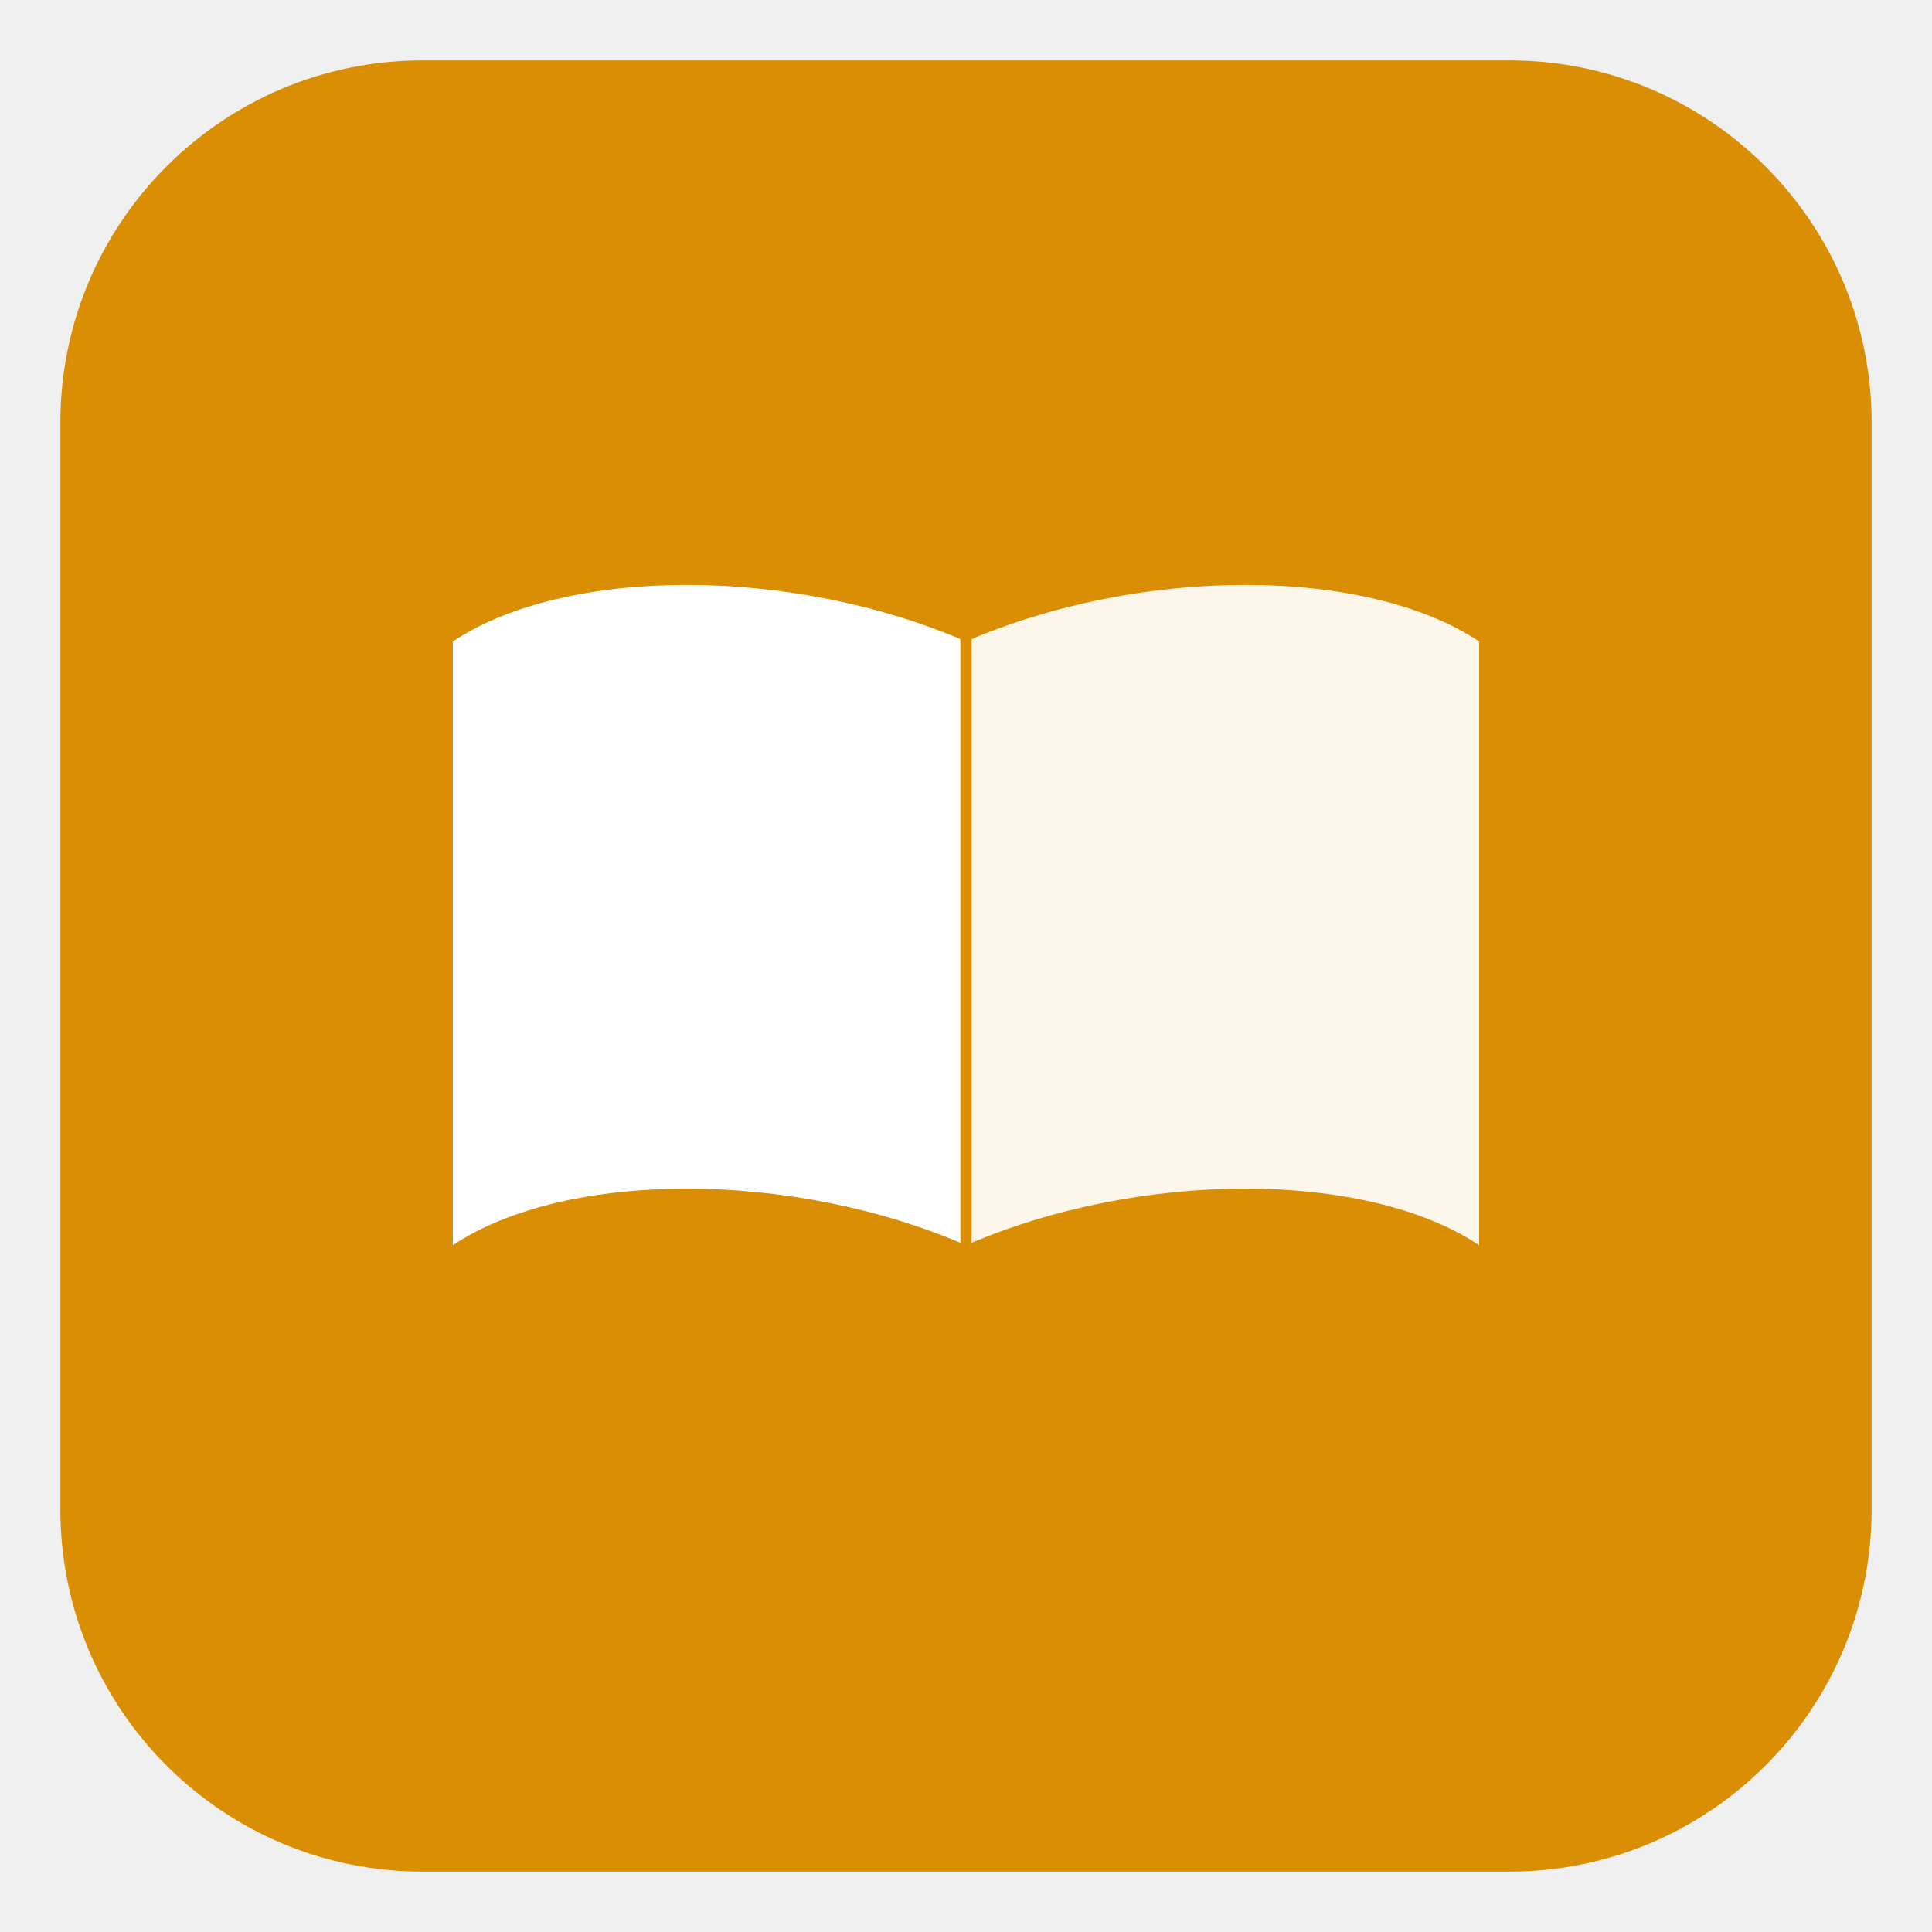
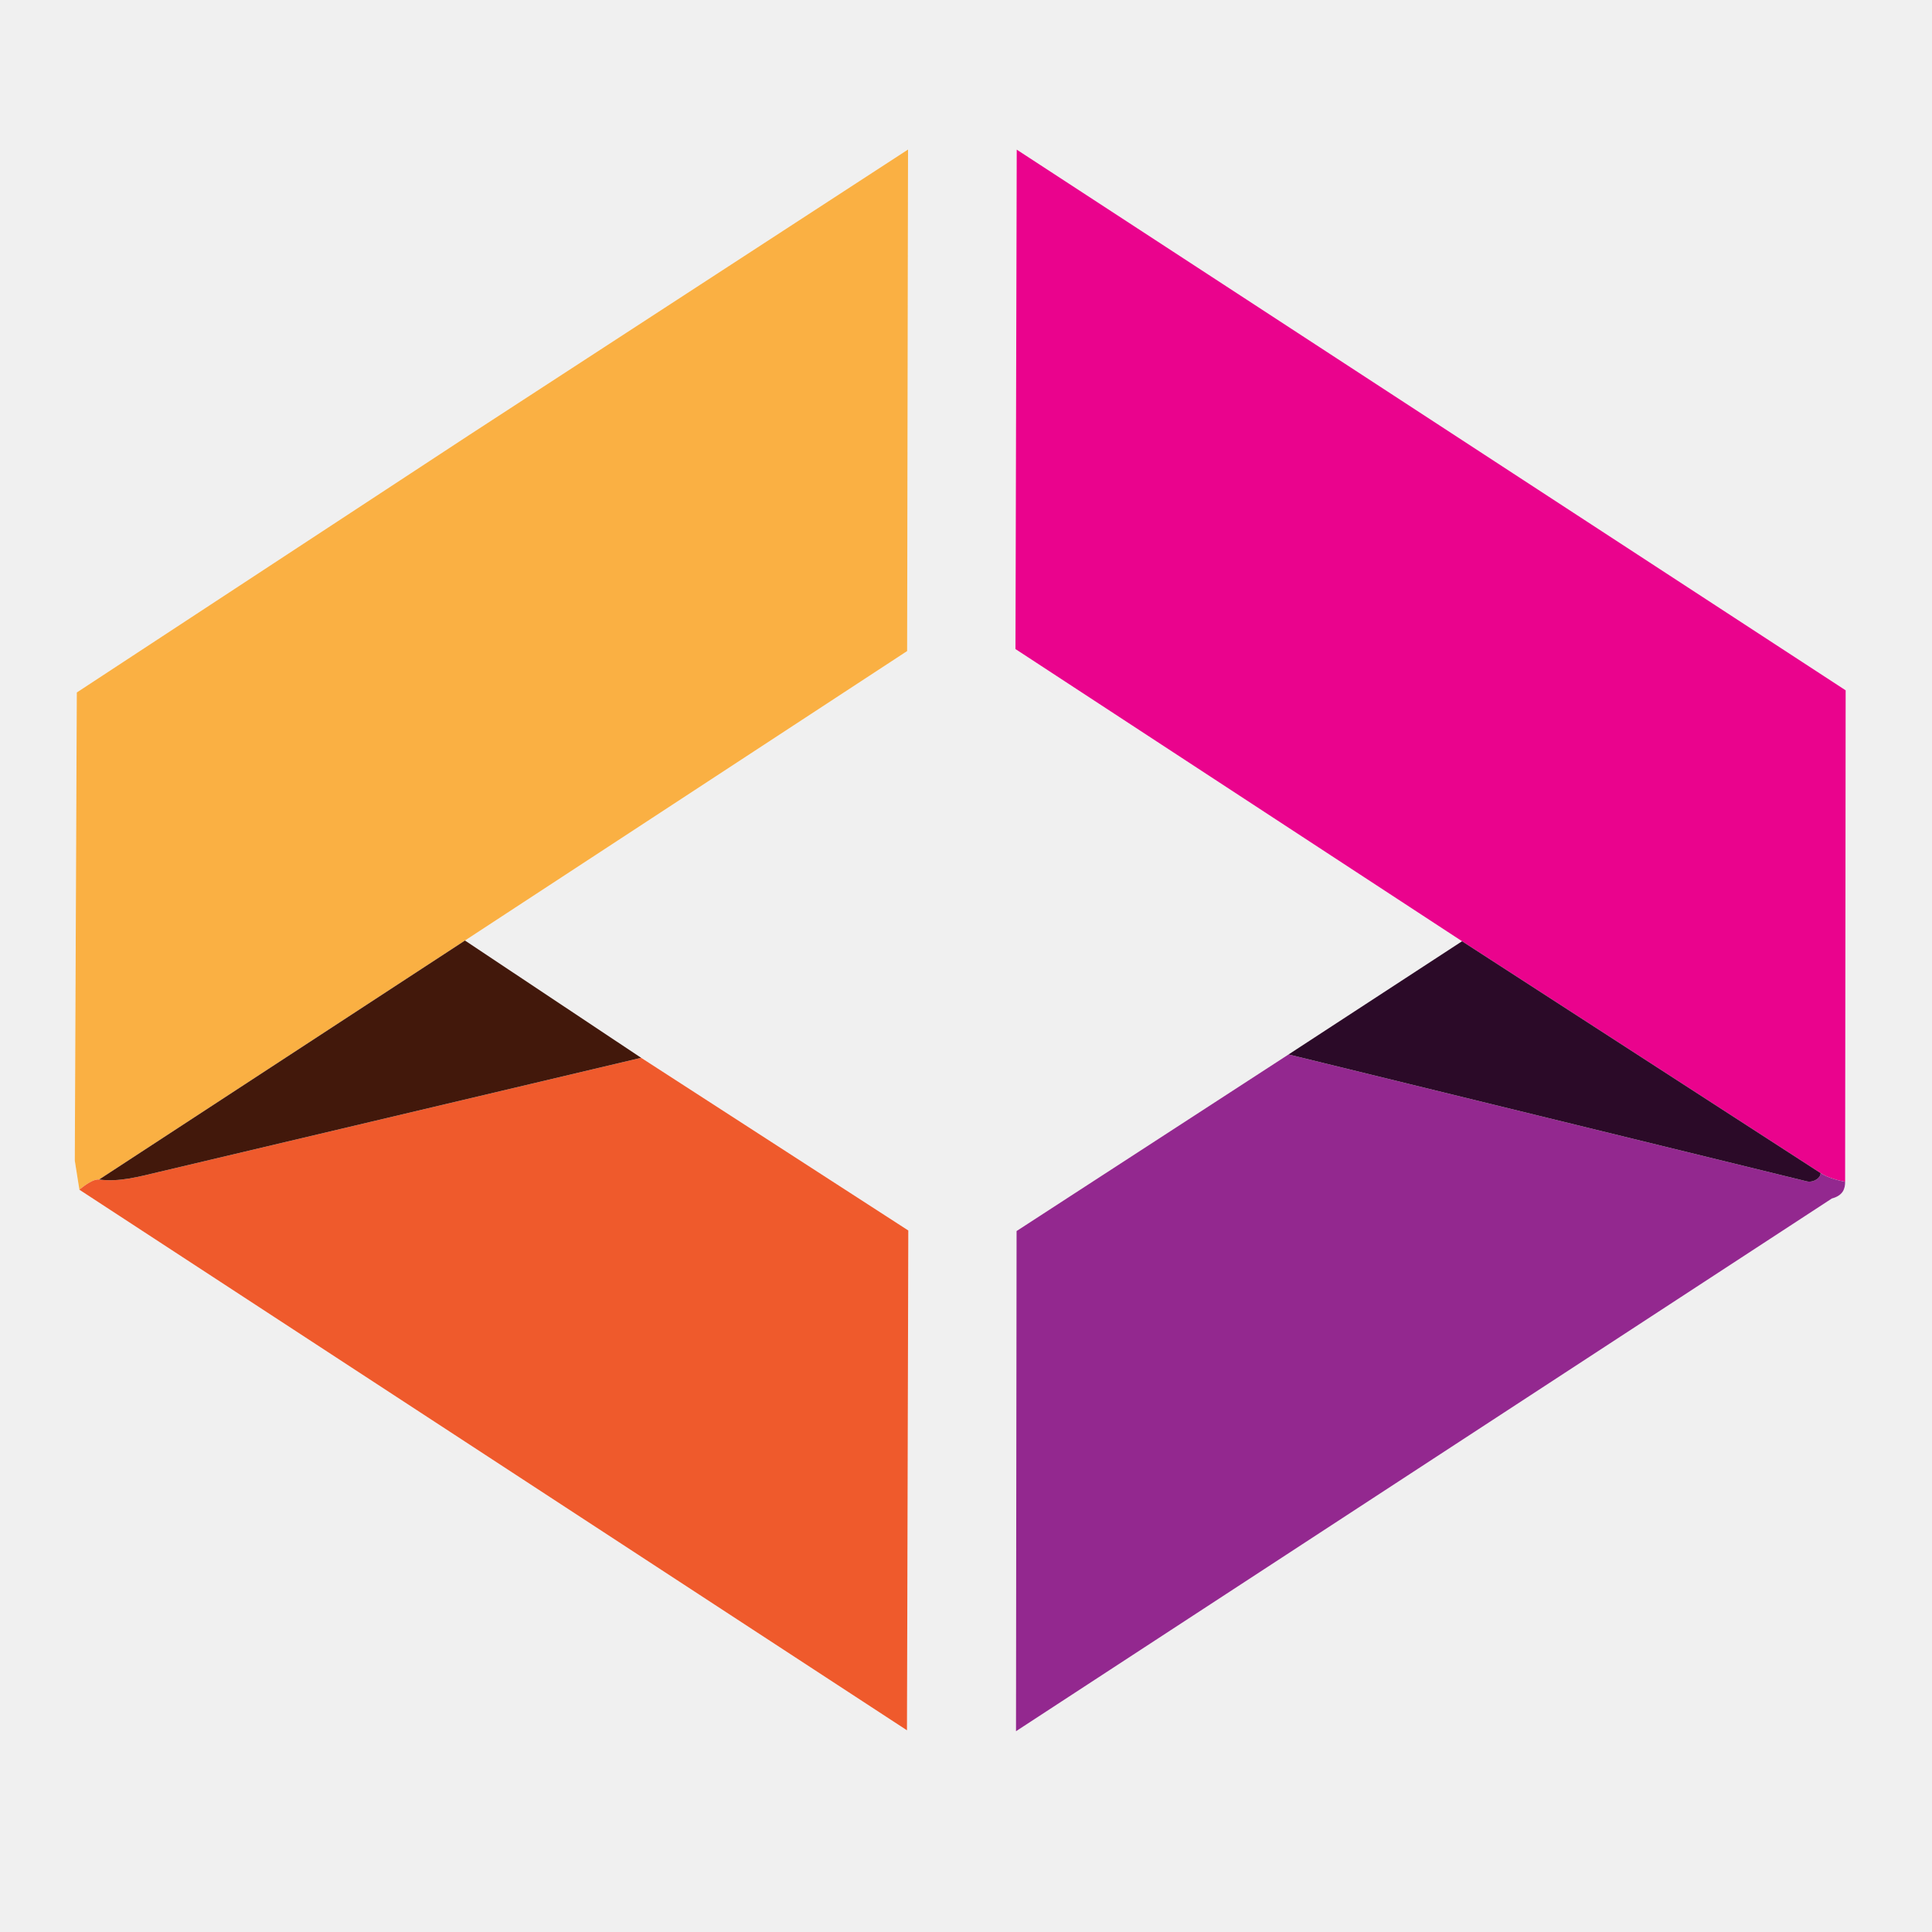
- <svg xmlns="http://www.w3.org/2000/svg" viewBox="0 0 512 512">
-   <rect x="16" y="16" width="480" height="480" rx="96" fill="#d98e04" />
-   <path d="M256,170 C210,150 150,150 120,170 L120,330 C150,310 210,310 256,330 Z" fill="#ffffff" />
-   <path d="M256,170 C302,150 362,150 392,170 L392,330 C362,310 302,310 256,330 Z" fill="#ffffff" fill-opacity="0.92" />
-   <line x1="256" y1="168" x2="256" y2="332" stroke="#d98e04" stroke-width="3" />
+ <svg xmlns="http://www.w3.org/2000/svg" id="Layer_1" data-name="Layer 1" viewBox="0 0 512 512">
+   <defs>
+     <style>
+       .cls-1 {
+         fill: #42180b;
+       }
+ 
+       .cls-2 {
+         fill: #2b0a28;
+       }
+ 
+       .cls-3 {
+         fill: #93288f;
+       }
+ 
+       .cls-4 {
+         fill: #ea038d;
+       }
+ 
+       .cls-5 {
+         fill: #ef5a2c;
+       }
+ 
+       .cls-6 {
+         fill: #fab043;
+       }
+ 
+       .cls-7 {
+         fill: #fdfdfd;
+       }
+     </style>
+   </defs>
+   <path class="cls-7" d="M21.04,315.29l219.32,143.26.35-132.46-70.8-45.76-46.69-31.08,117.18-76.71.24-132.92-116.16,75.57L20.35,183.51l-.53,124.06L21.04,315.29ZM387.46,249.44l-45.98,30-72.08,46.8-.15,132.55,216.22-141.18c2.95-.79,3.51-2.57,3.51-4.41l.14-130.26L269.44,39.65l-.33,132.36L387.46,249.44Z" />
+   <path class="cls-6" d="M123.22,249.25l-96.96,63.34c-1.37-.18-3.55,1.28-5.22,2.7l-1.22-7.72.53-124.06,104.13-68.32,116.16-75.57-.24,132.92L123.22,249.25Z" />
+   <path class="cls-4" d="M488.98,313.2c-2.31-.48-4.62-1.11-6.5-2.32l-95.02-61.44-118.35-77.43.33-132.36,219.68,143.29L488.98,313.2Z" />
+   <path class="cls-3" d="M341.48,279.44l137.47,33.66c1.84.31,3.58-1.01,3.53-2.22,1.88,1.21,4.19,1.84,6.5,2.32,0,1.84-.56,3.62-3.51,4.41l-216.22,141.18.15-132.55L341.48,279.44Z" />
+   <path class="cls-5" d="M169.91,280.33l70.8,45.76-.35,132.46L21.04,315.29c1.67-1.42,3.85-2.88,5.22-2.7,5.3.69,10.16-.66,16.11-2.07L169.91,280.33Z" />
+   <path class="cls-1" d="M123.22,249.25l46.69,31.08-127.54,30.19c-5.95,1.41-10.81,2.76-16.11,2.07L123.22,249.25Z" />
+   <path class="cls-2" d="M387.46,249.44l95.02,61.44c.05,1.21-1.69,2.53-3.53,2.22l-137.47-33.66L387.46,249.44Z" />
</svg>
